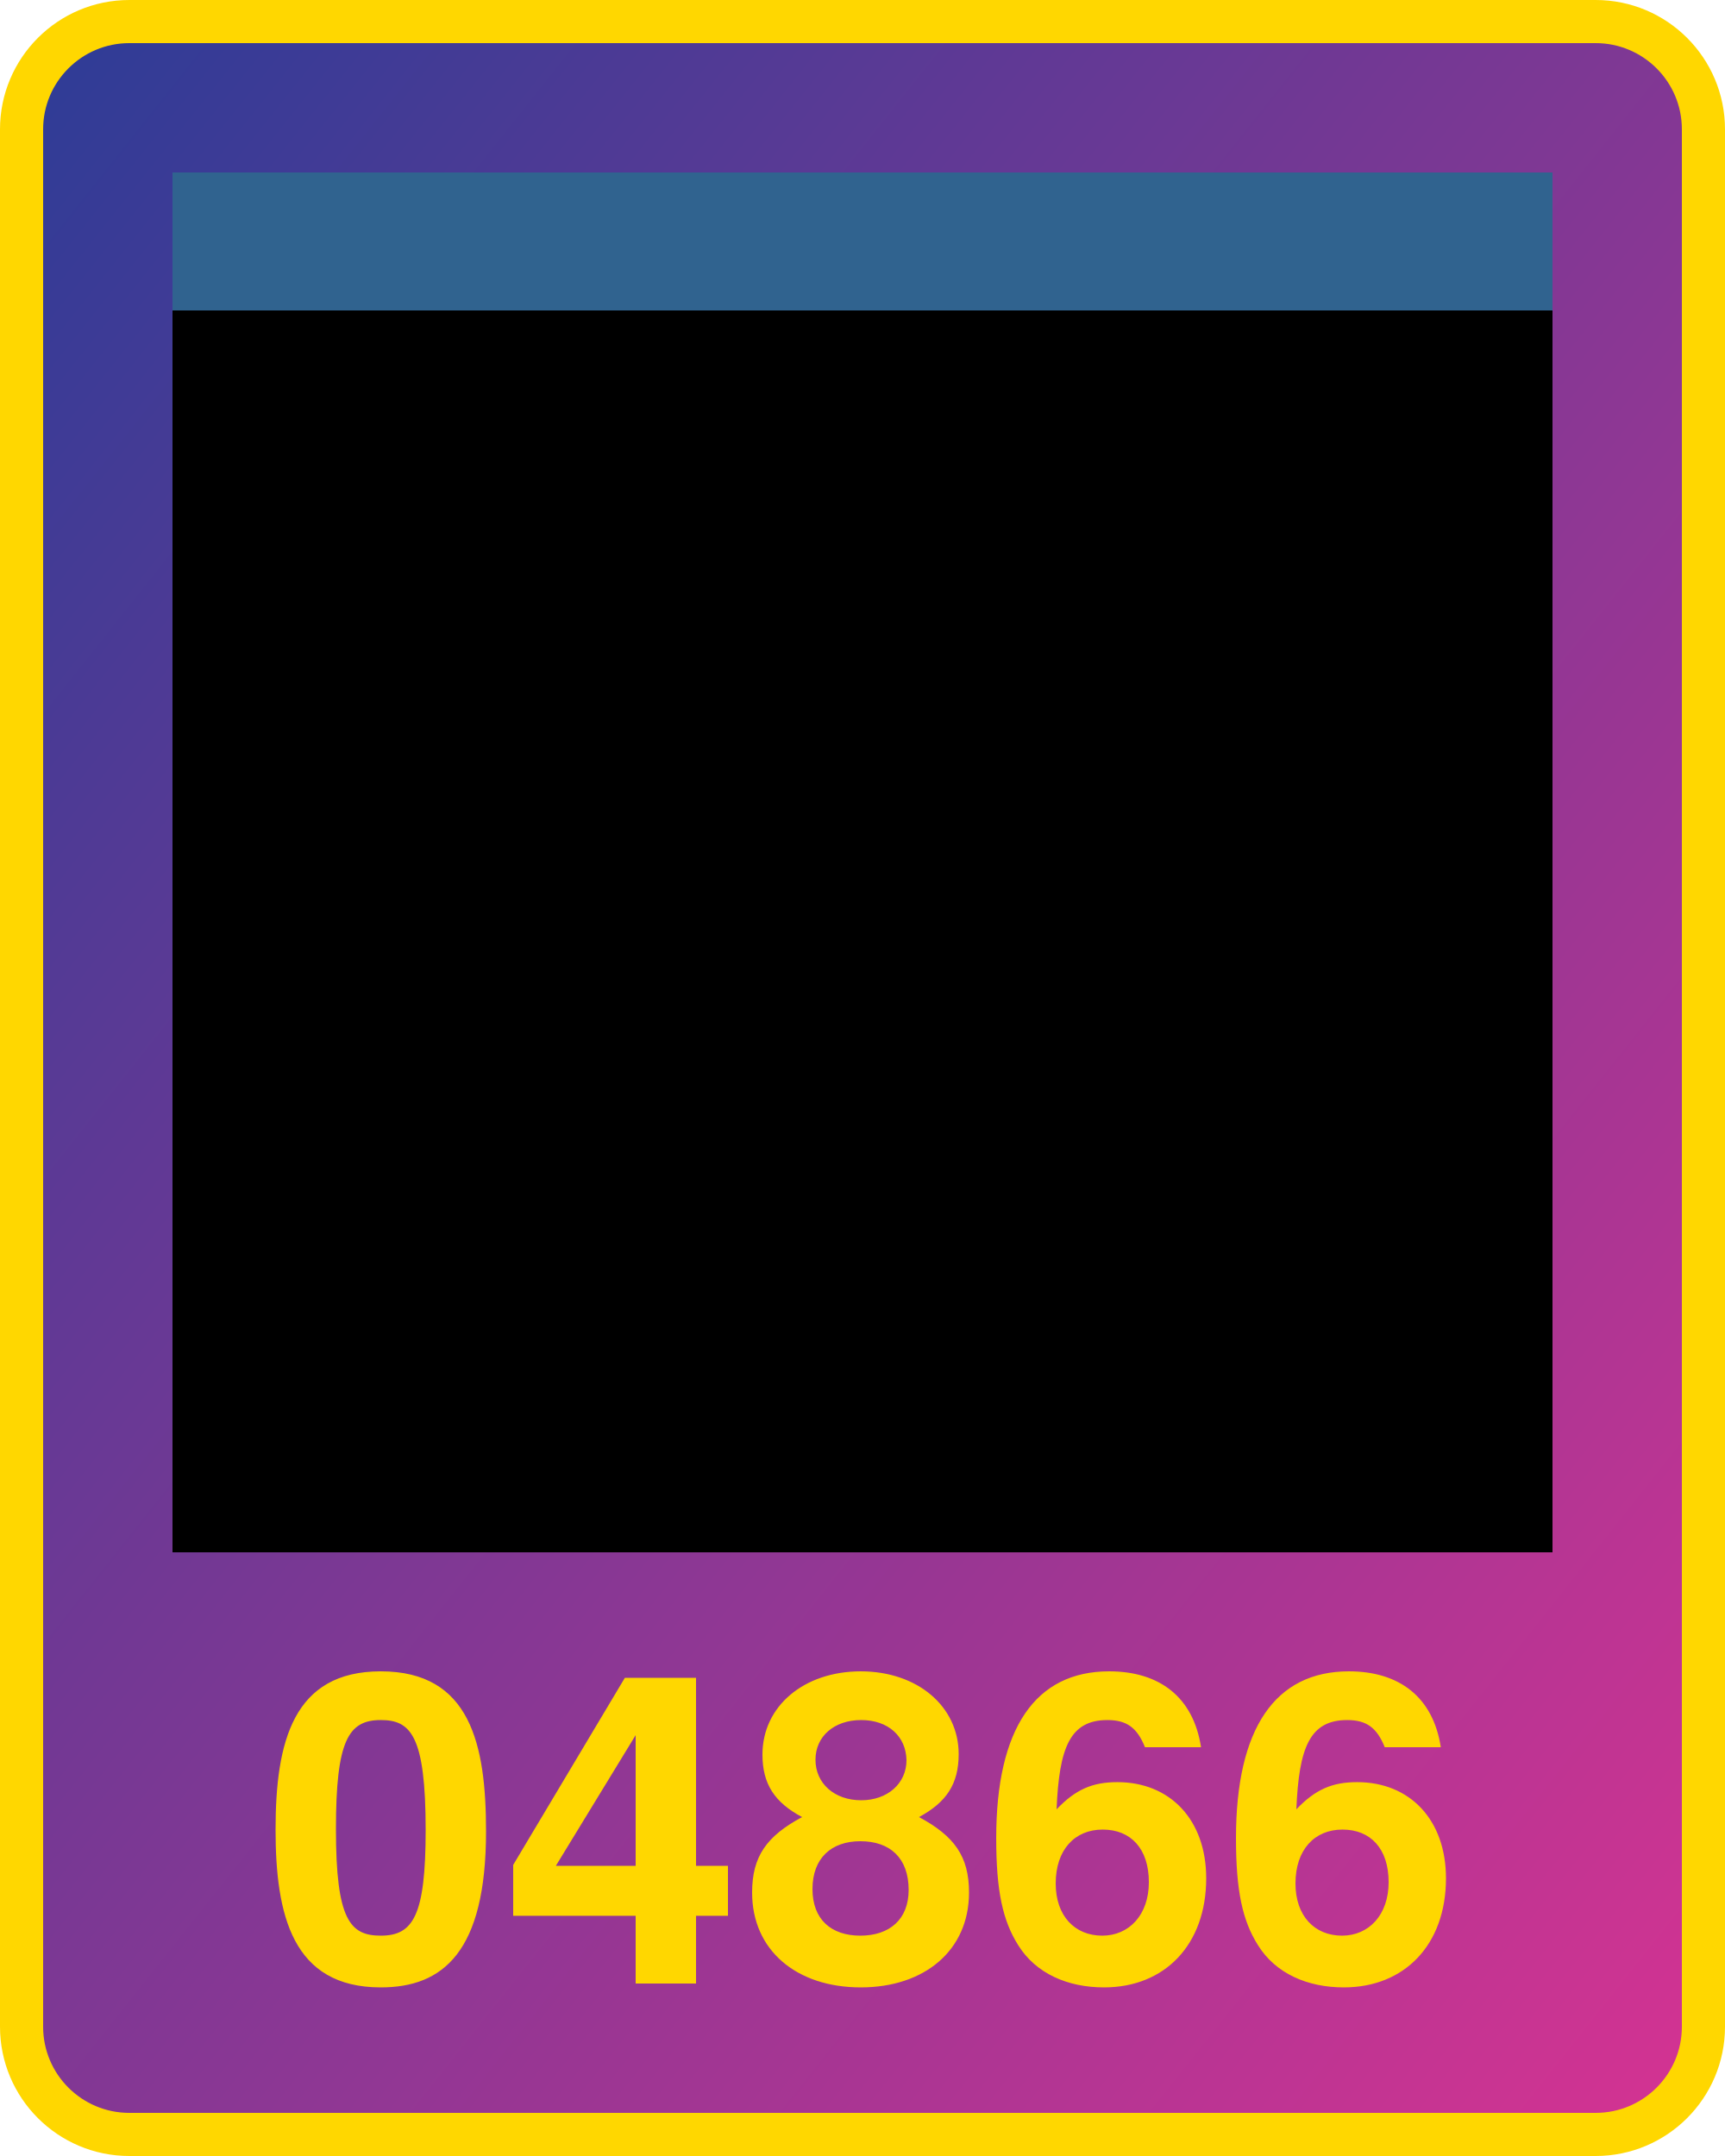
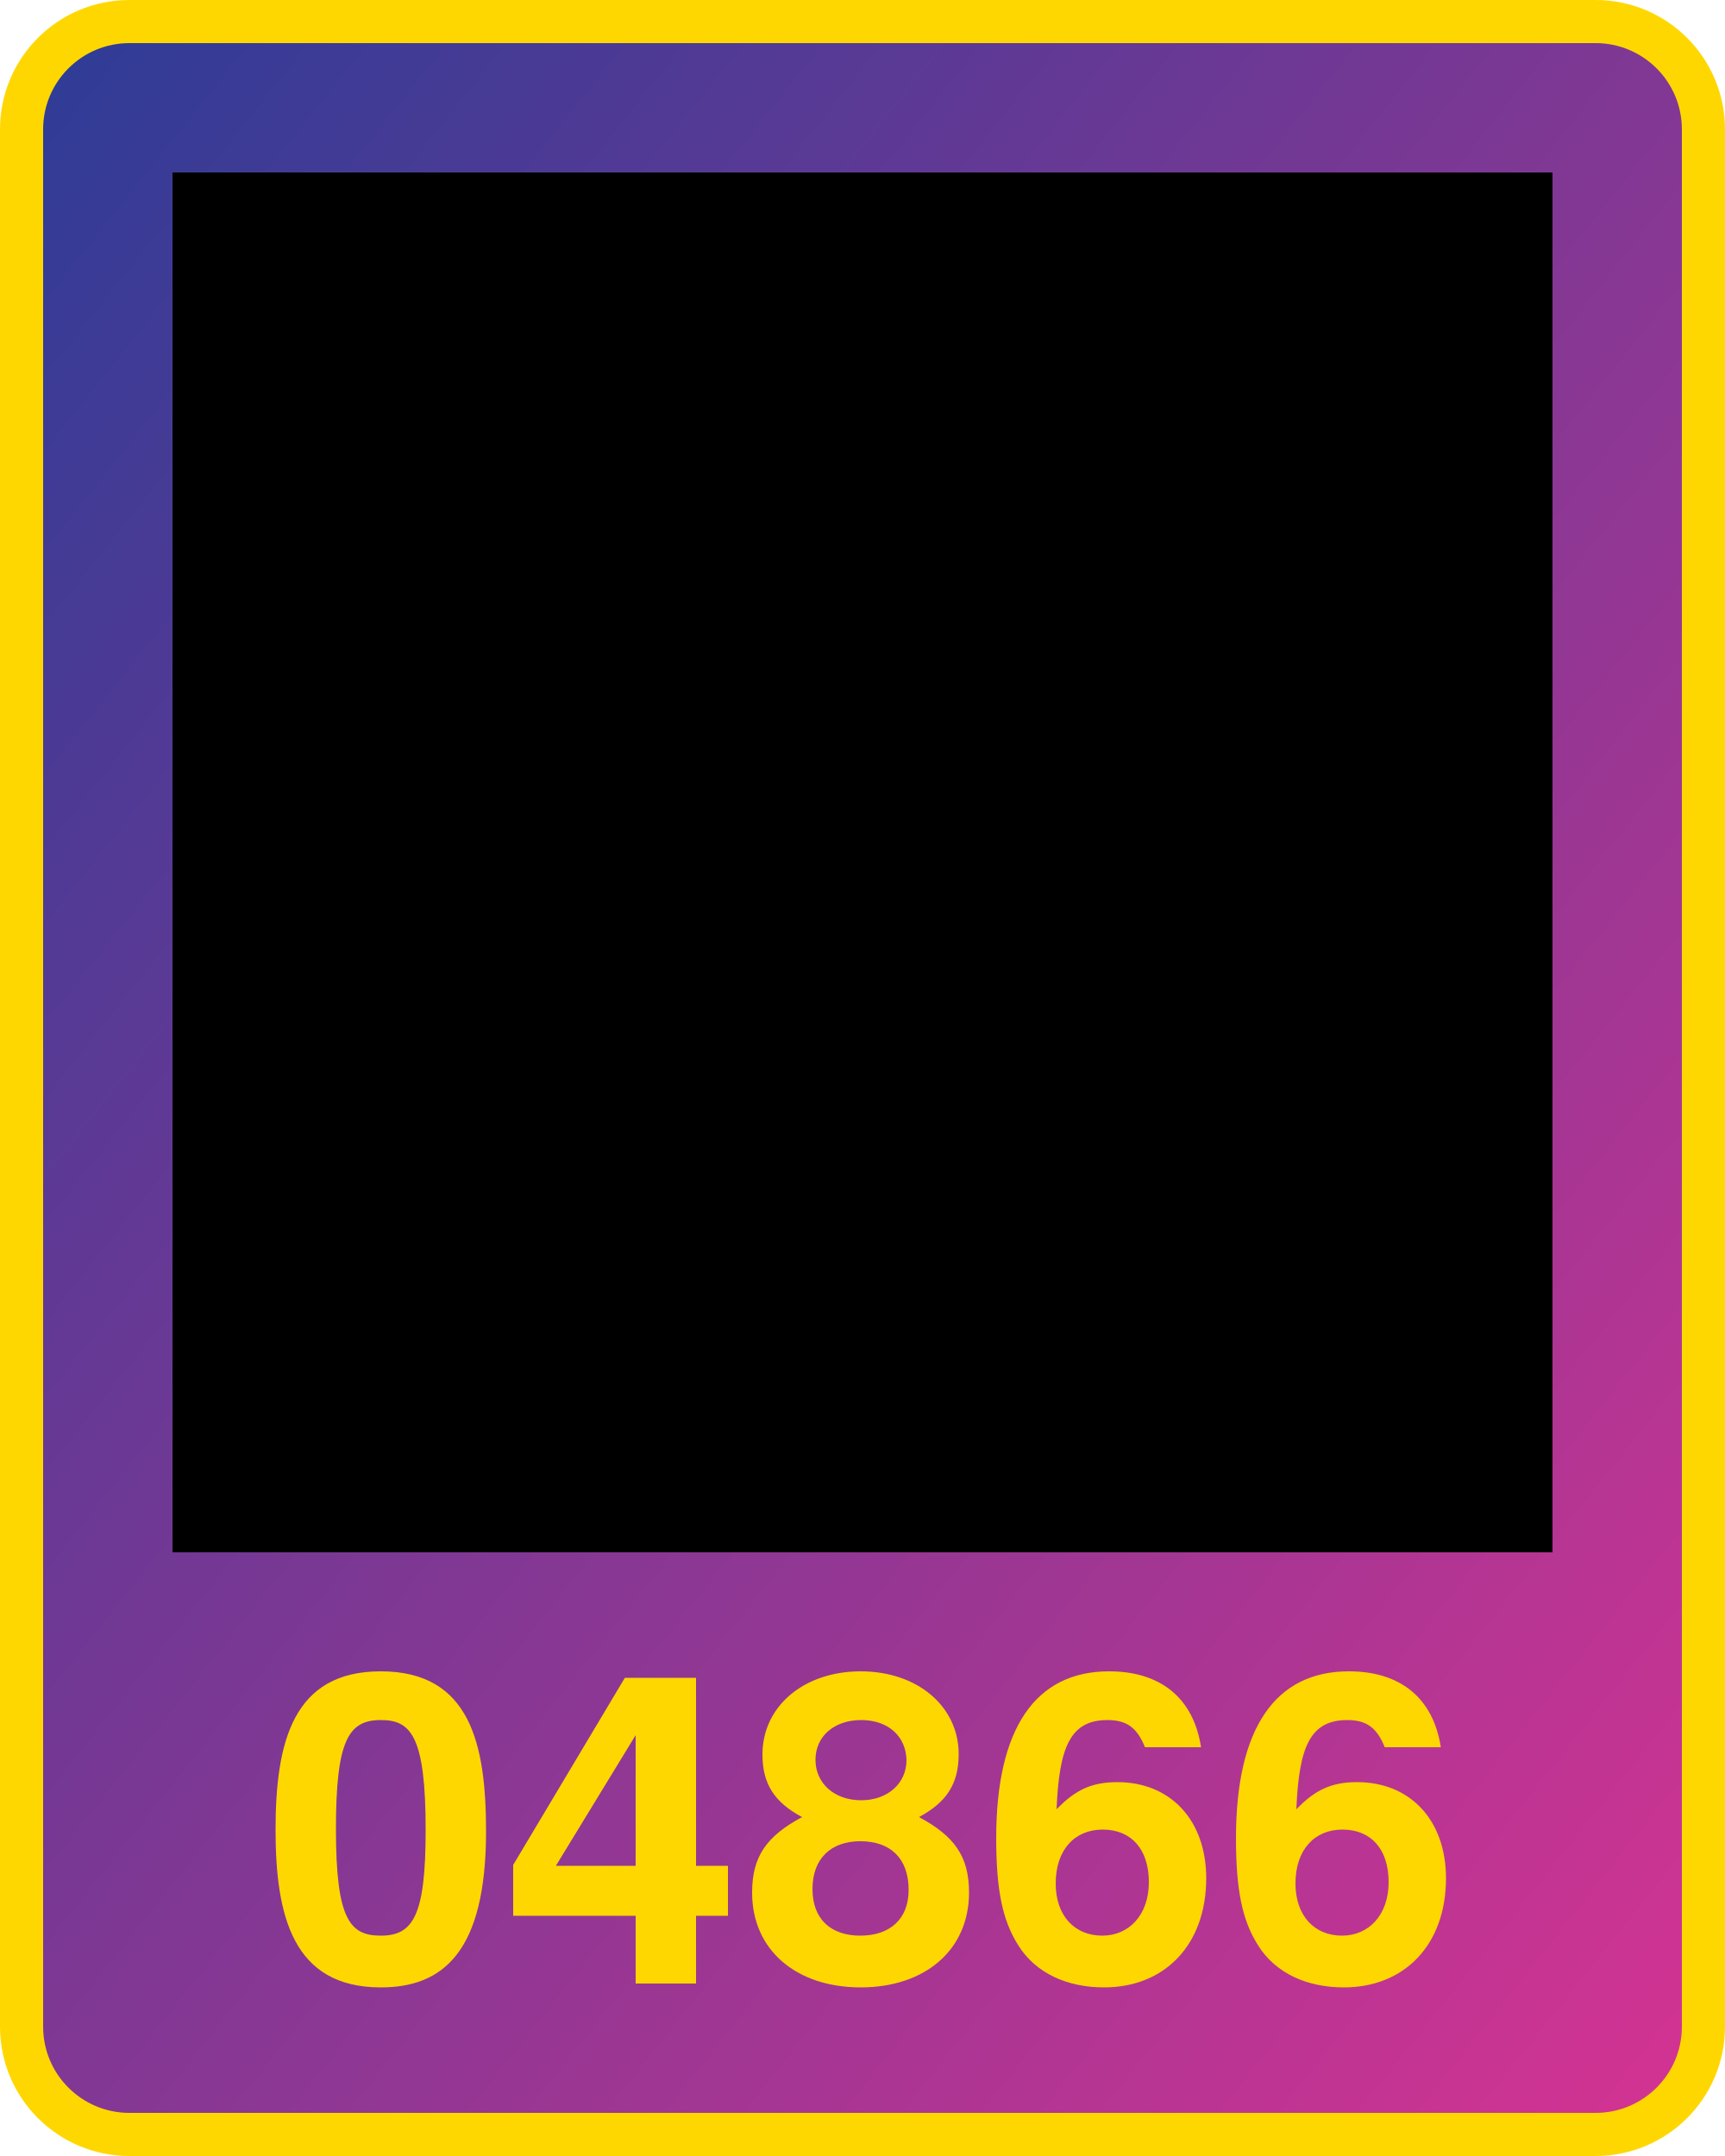
<svg xmlns="http://www.w3.org/2000/svg" width="800" height="1000">
  <defs>
    <linearGradient id="g" x1="0" x2="1" y1="0" y2="1">
      <stop offset="0%" stop-color="#2d3c96" />
      <stop offset="100%" stop-color="#d53392" />
    </linearGradient>
  </defs>
  <rect x="10" y="10" width="780" height="980" fill="url(#g)" rx="50" ry="50" stroke="gold" stroke-width="20" />
  <text x="400" y="920" width="780" text-anchor="middle" style="font:bold 200px 'Helvetica Neue';fill:gold">04866</text>
  <g transform="translate(80 80) scale(64)">
-     <rect x="0" y="0" width="1" height="1" fill="#30638f" />
+     <rect x="0" y="0" width="1" height="1" fill="#000000" />
    <rect x="0" y="1" width="1" height="1" fill="#000000" />
    <rect x="0" y="2" width="1" height="1" fill="#000000" />
    <rect x="0" y="3" width="1" height="1" fill="#000000" />
    <rect x="0" y="4" width="1" height="1" fill="#000000" />
    <rect x="0" y="5" width="1" height="1" fill="#000000" />
    <rect x="0" y="6" width="1" height="1" fill="#000000" />
    <rect x="0" y="7" width="1" height="1" fill="#000000" />
    <rect x="0" y="8" width="1" height="1" fill="#000000" />
    <rect x="0" y="9" width="1" height="1" fill="#000000" />
-     <rect x="1" y="0" width="1" height="1" fill="#30638f" />
+     <rect x="1" y="0" width="1" height="1" fill="#000000" />
    <rect x="1" y="1" width="1" height="1" fill="#000000" />
    <rect x="1" y="2" width="1" height="1" fill="#000000" />
    <rect x="1" y="3" width="1" height="1" fill="#000000" />
    <rect x="1" y="4" width="1" height="1" fill="#000000" />
    <rect x="1" y="5" width="1" height="1" fill="#000000" />
    <rect x="1" y="6" width="1" height="1" fill="#000000" />
    <rect x="1" y="7" width="1" height="1" fill="#000000" />
    <rect x="1" y="8" width="1" height="1" fill="#000000" />
    <rect x="1" y="9" width="1" height="1" fill="#000000" />
-     <rect x="2" y="0" width="1" height="1" fill="#30638f" />
+     <rect x="2" y="0" width="1" height="1" fill="#000000" />
    <rect x="2" y="1" width="1" height="1" fill="#000000" />
    <rect x="2" y="2" width="1" height="1" fill="#000000" />
    <rect x="2" y="3" width="1" height="1" fill="#000000" />
    <rect x="2" y="4" width="1" height="1" fill="#000000" />
    <rect x="2" y="5" width="1" height="1" fill="#000000" />
    <rect x="2" y="6" width="1" height="1" fill="#000000" />
    <rect x="2" y="7" width="1" height="1" fill="#000000" />
    <rect x="2" y="8" width="1" height="1" fill="#000000" />
    <rect x="2" y="9" width="1" height="1" fill="#000000" />
-     <rect x="3" y="0" width="1" height="1" fill="#30638f" />
+     <rect x="3" y="0" width="1" height="1" fill="#000000" />
    <rect x="3" y="1" width="1" height="1" fill="#000000" />
    <rect x="3" y="2" width="1" height="1" fill="#000000" />
    <rect x="3" y="3" width="1" height="1" fill="#000000" />
    <rect x="3" y="4" width="1" height="1" fill="#000000" />
    <rect x="3" y="5" width="1" height="1" fill="#000000" />
    <rect x="3" y="6" width="1" height="1" fill="#000000" />
    <rect x="3" y="7" width="1" height="1" fill="#000000" />
    <rect x="3" y="8" width="1" height="1" fill="#000000" />
    <rect x="3" y="9" width="1" height="1" fill="#000000" />
-     <rect x="4" y="0" width="1" height="1" fill="#30638f" />
+     <rect x="4" y="0" width="1" height="1" fill="#000000" />
    <rect x="4" y="1" width="1" height="1" fill="#000000" />
    <rect x="4" y="2" width="1" height="1" fill="#000000" />
    <rect x="4" y="3" width="1" height="1" fill="#000000" />
    <rect x="4" y="4" width="1" height="1" fill="#000000" />
    <rect x="4" y="5" width="1" height="1" fill="#000000" />
    <rect x="4" y="6" width="1" height="1" fill="#000000" />
    <rect x="4" y="7" width="1" height="1" fill="#000000" />
    <rect x="4" y="8" width="1" height="1" fill="#000000" />
    <rect x="4" y="9" width="1" height="1" fill="#000000" />
-     <rect x="5" y="0" width="1" height="1" fill="#30638f" />
+     <rect x="5" y="0" width="1" height="1" fill="#000000" />
    <rect x="5" y="1" width="1" height="1" fill="#000000" />
    <rect x="5" y="2" width="1" height="1" fill="#000000" />
    <rect x="5" y="3" width="1" height="1" fill="#000000" />
    <rect x="5" y="4" width="1" height="1" fill="#000000" />
    <rect x="5" y="5" width="1" height="1" fill="#000000" />
    <rect x="5" y="6" width="1" height="1" fill="#000000" />
    <rect x="5" y="7" width="1" height="1" fill="#000000" />
    <rect x="5" y="8" width="1" height="1" fill="#000000" />
    <rect x="5" y="9" width="1" height="1" fill="#000000" />
-     <rect x="6" y="0" width="1" height="1" fill="#30638f" />
+     <rect x="6" y="0" width="1" height="1" fill="#000000" />
    <rect x="6" y="1" width="1" height="1" fill="#000000" />
    <rect x="6" y="2" width="1" height="1" fill="#000000" />
    <rect x="6" y="3" width="1" height="1" fill="#000000" />
    <rect x="6" y="4" width="1" height="1" fill="#000000" />
    <rect x="6" y="5" width="1" height="1" fill="#000000" />
    <rect x="6" y="6" width="1" height="1" fill="#000000" />
    <rect x="6" y="7" width="1" height="1" fill="#000000" />
    <rect x="6" y="8" width="1" height="1" fill="#000000" />
    <rect x="6" y="9" width="1" height="1" fill="#000000" />
-     <rect x="7" y="0" width="1" height="1" fill="#30638f" />
+     <rect x="7" y="0" width="1" height="1" fill="#000000" />
    <rect x="7" y="1" width="1" height="1" fill="#000000" />
    <rect x="7" y="2" width="1" height="1" fill="#000000" />
    <rect x="7" y="3" width="1" height="1" fill="#000000" />
    <rect x="7" y="4" width="1" height="1" fill="#000000" />
    <rect x="7" y="5" width="1" height="1" fill="#000000" />
    <rect x="7" y="6" width="1" height="1" fill="#000000" />
    <rect x="7" y="7" width="1" height="1" fill="#000000" />
    <rect x="7" y="8" width="1" height="1" fill="#000000" />
    <rect x="7" y="9" width="1" height="1" fill="#000000" />
-     <rect x="8" y="0" width="1" height="1" fill="#30638f" />
+     <rect x="8" y="0" width="1" height="1" fill="#000000" />
    <rect x="8" y="1" width="1" height="1" fill="#000000" />
    <rect x="8" y="2" width="1" height="1" fill="#000000" />
    <rect x="8" y="3" width="1" height="1" fill="#000000" />
    <rect x="8" y="4" width="1" height="1" fill="#000000" />
    <rect x="8" y="5" width="1" height="1" fill="#000000" />
    <rect x="8" y="6" width="1" height="1" fill="#000000" />
    <rect x="8" y="7" width="1" height="1" fill="#000000" />
    <rect x="8" y="8" width="1" height="1" fill="#000000" />
    <rect x="8" y="9" width="1" height="1" fill="#000000" />
-     <rect x="9" y="0" width="1" height="1" fill="#30638f" />
+     <rect x="9" y="0" width="1" height="1" fill="#000000" />
    <rect x="9" y="1" width="1" height="1" fill="#000000" />
    <rect x="9" y="2" width="1" height="1" fill="#000000" />
    <rect x="9" y="3" width="1" height="1" fill="#000000" />
    <rect x="9" y="4" width="1" height="1" fill="#000000" />
    <rect x="9" y="5" width="1" height="1" fill="#000000" />
    <rect x="9" y="6" width="1" height="1" fill="#000000" />
    <rect x="9" y="7" width="1" height="1" fill="#000000" />
    <rect x="9" y="8" width="1" height="1" fill="#000000" />
    <rect x="9" y="9" width="1" height="1" fill="#000000" />
  </g>
</svg>
